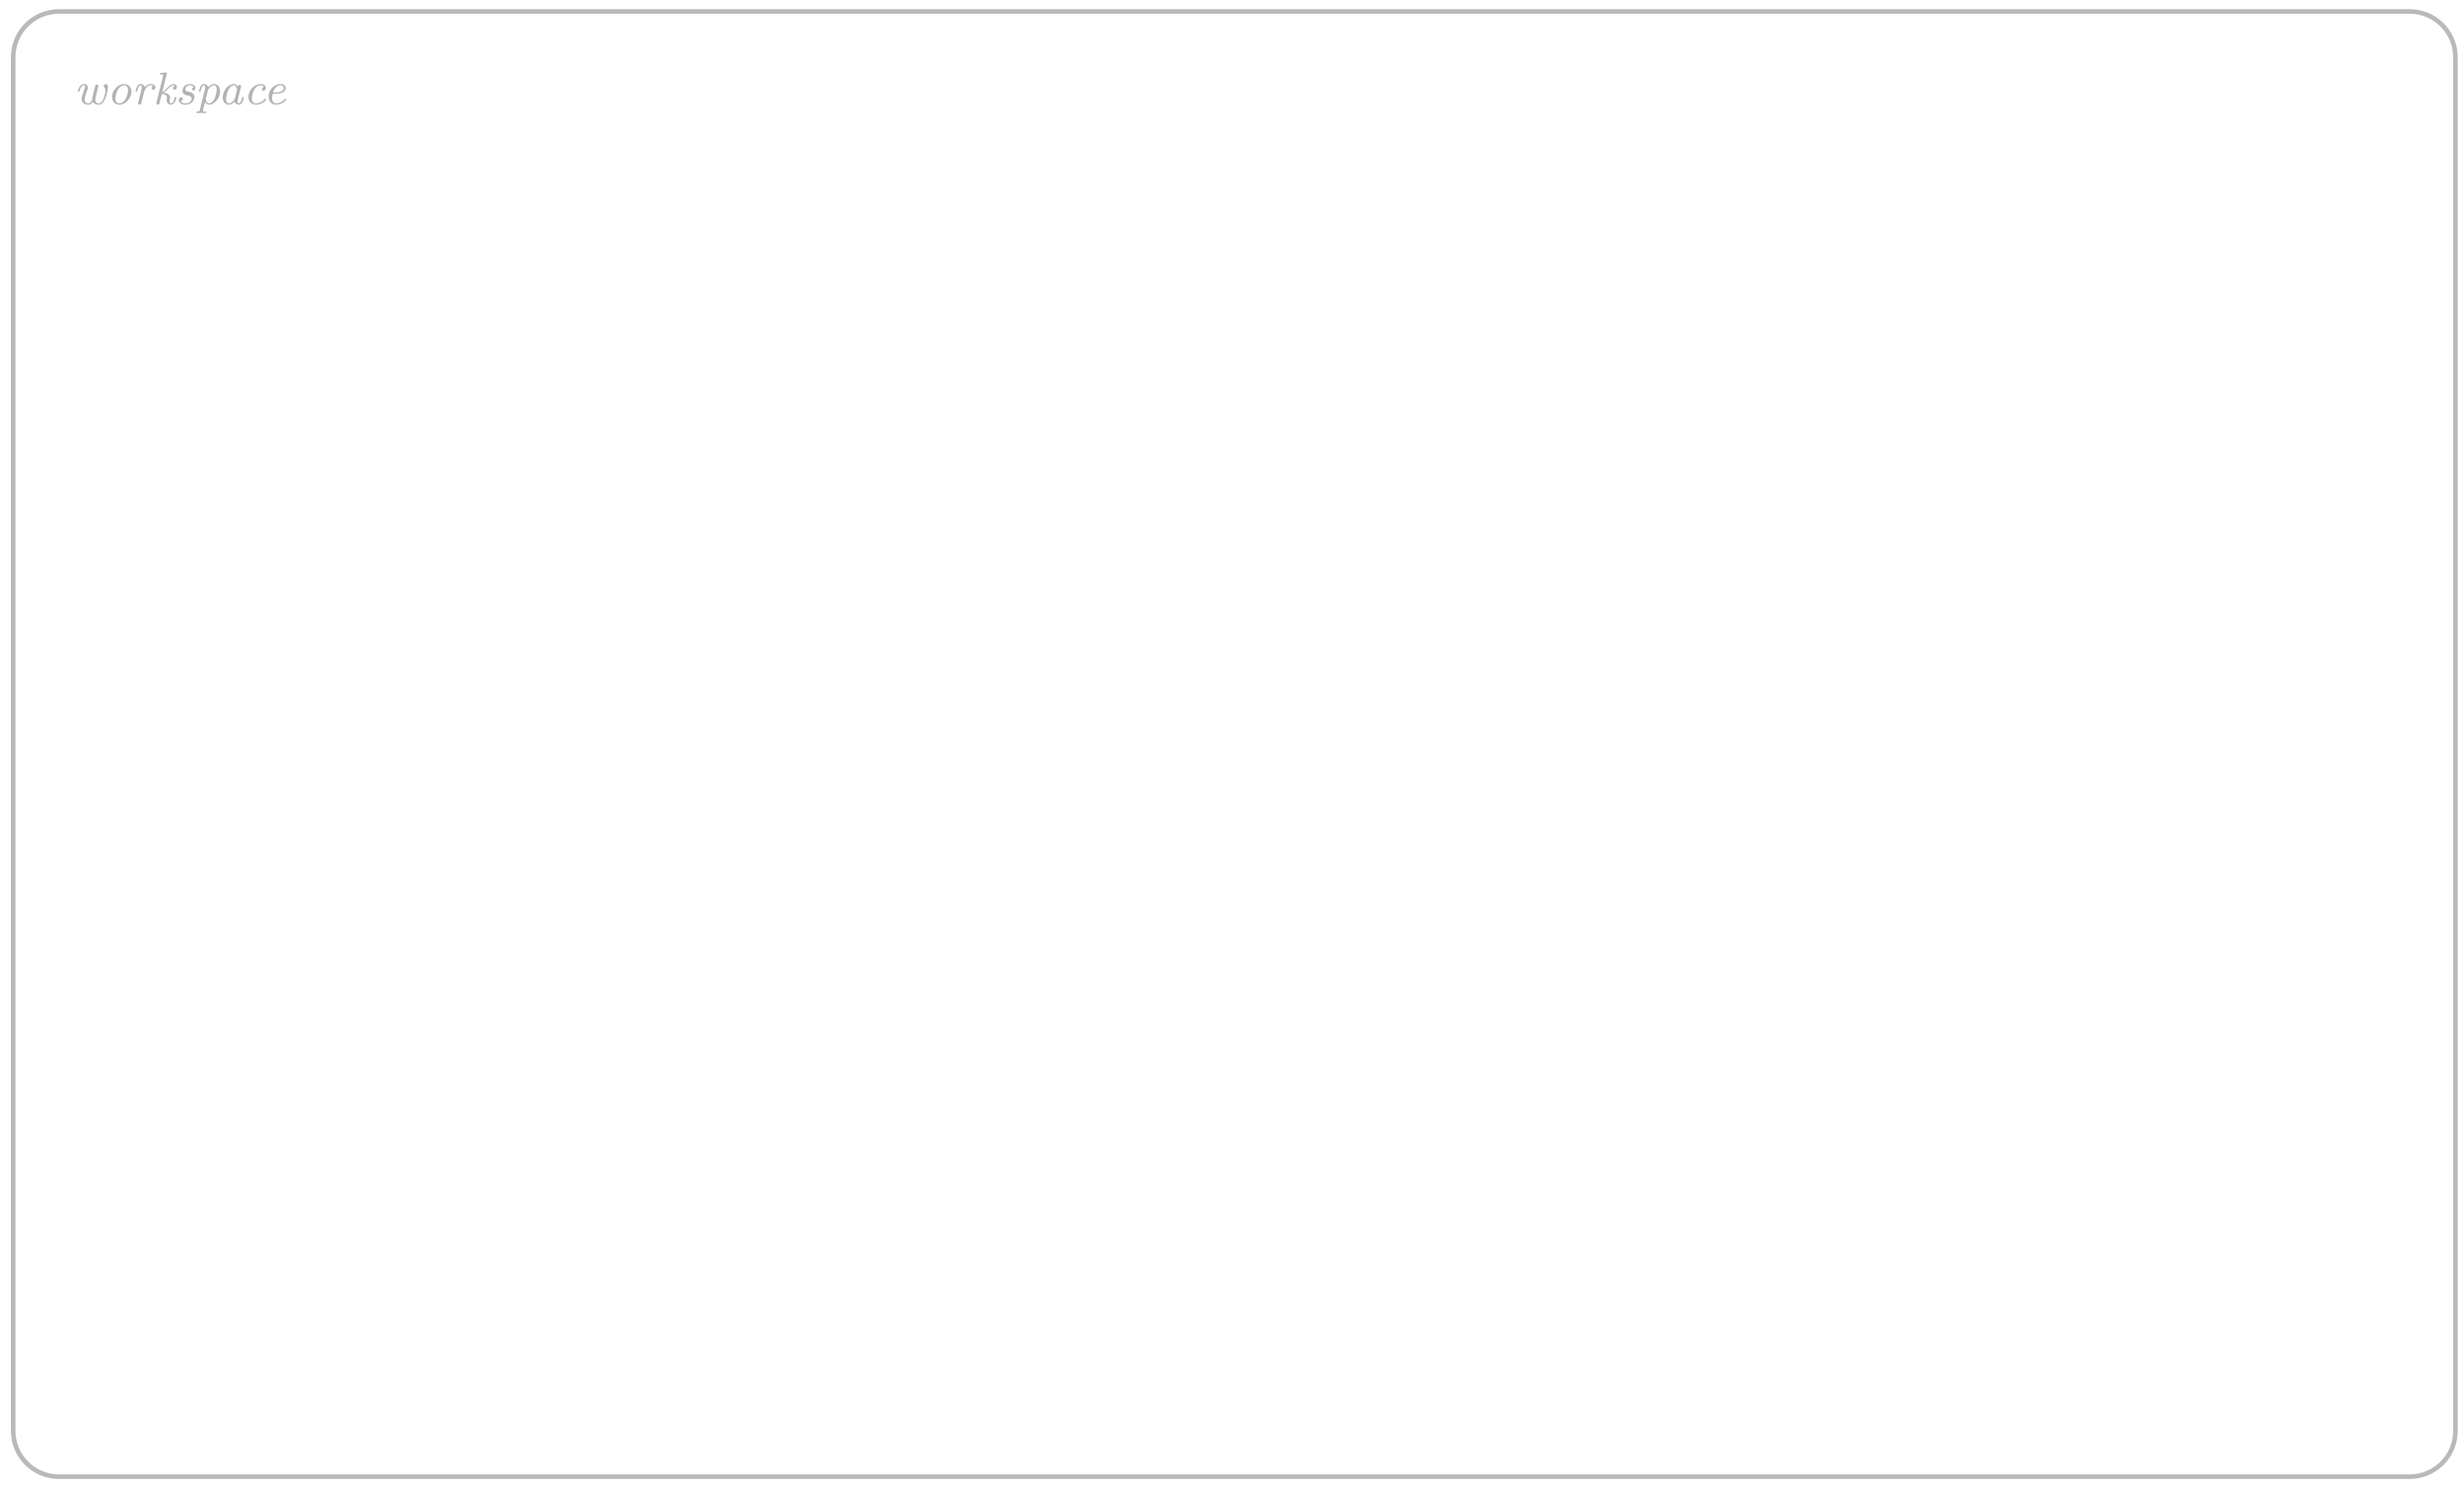
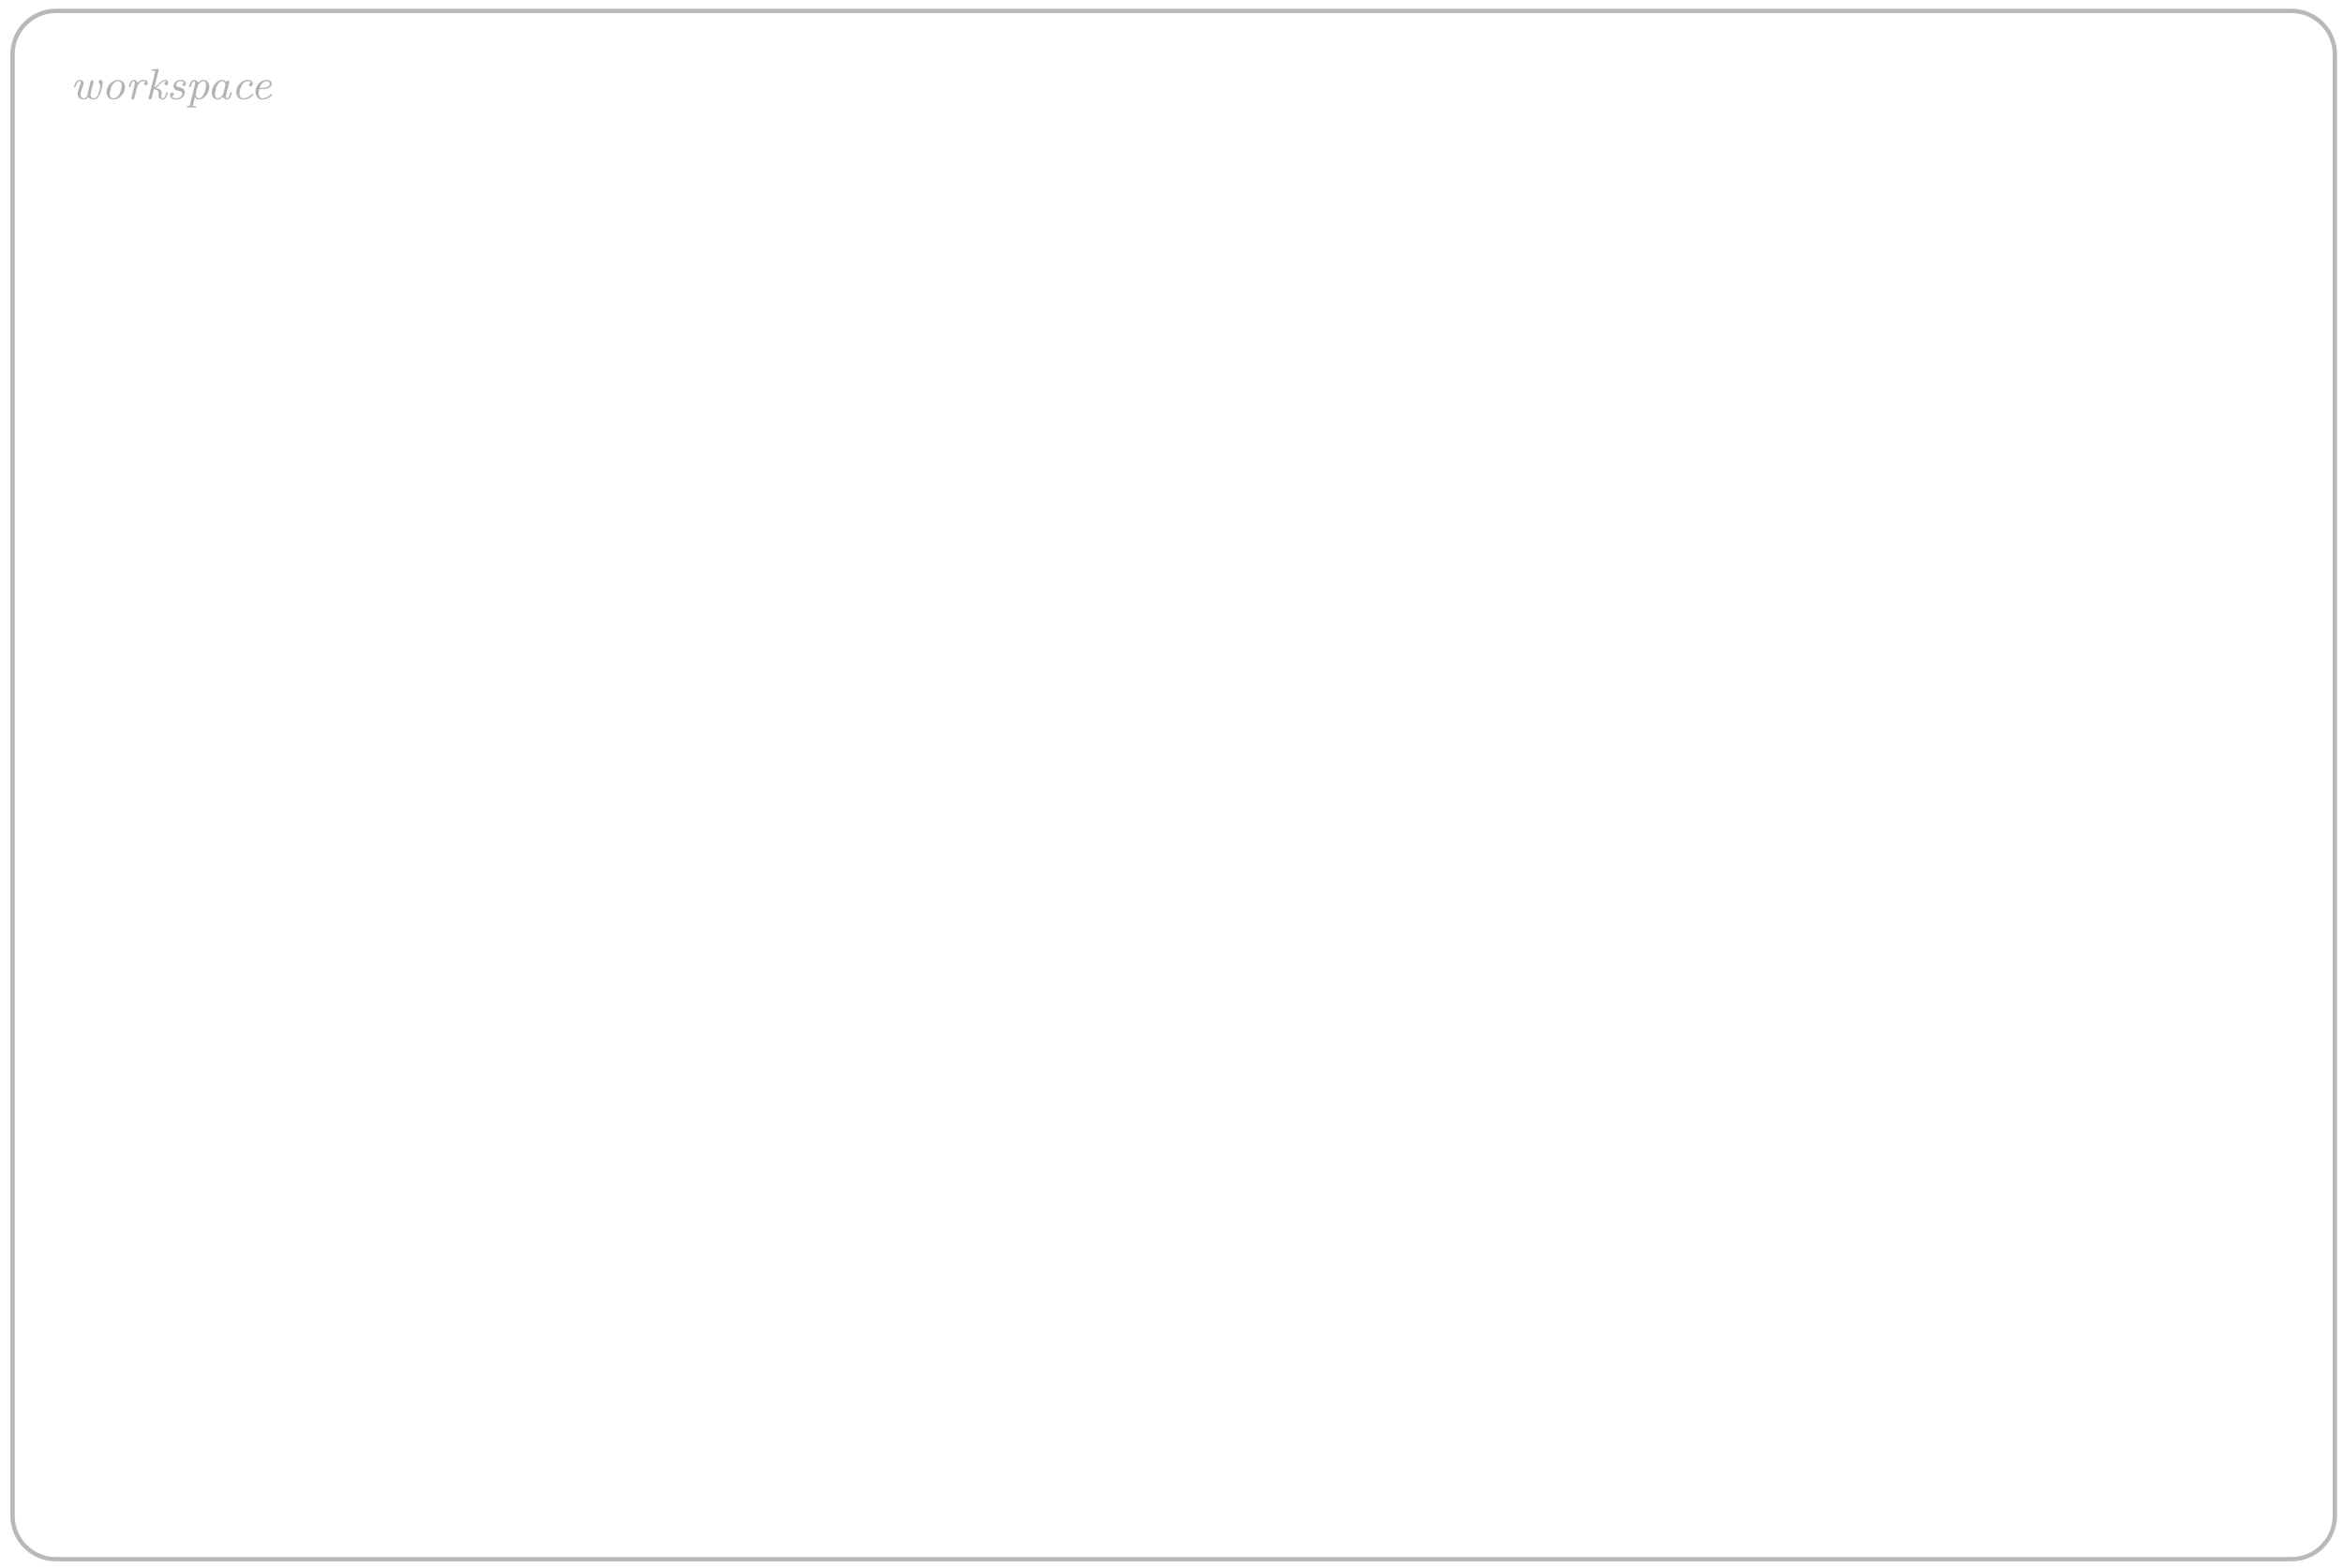
- <svg xmlns="http://www.w3.org/2000/svg" xmlns:xlink="http://www.w3.org/1999/xlink" version="1.1" width="429" height="259" viewBox="0 0 429 259">
+ <svg xmlns="http://www.w3.org/2000/svg" xmlns:xlink="http://www.w3.org/1999/xlink" version="1.1" width="429" height="287" viewBox="0 0 429 287">
  <defs>
    <path id="font_1_114" d="M.74 .368C.74 .431 .71 .441 .695 .441 .674 .441 .646 .421 .646 .393 .646 .379 .653 .372 .659 .366 .679 .345 .686 .317 .686 .29 .686 .251 .655 .149 .638 .109 .616 .058 .584 .018 .535 .018 .464 .018 .464 .086 .464 .102 .464 .129 .467 .143 .482 .202L.507 .303 .521 .359C.525 .373 .531 .399 .531 .402 .531 .421 .517 .431 .501 .431 .469 .431 .461 .4 .459 .391L.405 .173C.398 .145 .398 .144 .397 .12 .396 .094 .379 .067 .369 .053 .351 .029 .332 .018 .309 .018 .268 .018 .232 .039 .232 .105 .232 .157 .26 .233 .284 .297 .297 .33 .3 .338 .3 .358 .3 .413 .259 .441 .217 .441 .121 .441 .08 .301 .08 .288 .08 .275 .093 .275 .099 .275 .115 .275 .116 .278 .12 .296 .138 .358 .171 .413 .215 .413 .233 .413 .237 .4 .237 .382 .237 .359 .229 .338 .22 .315 .176 .197 .166 .16 .166 .117 .166 .006 .257-.01 .307-.01 .335-.01 .372-.004 .41 .052 .438-.002 .5-.01 .531-.01 .59-.01 .636 .025 .673 .107 .705 .176 .74 .314 .74 .368Z" />
    <path id="font_1_81" d="M.54 .272C.54 .376 .47 .441 .38 .441 .251 .441 .115 .306 .115 .159 .115 .049 .19-.01 .274-.01 .407-.01 .54 .128 .54 .272M.465 .307C.465 .275 .45 .178 .409 .11 .377 .055 .323 .018 .275 .018 .237 .018 .19 .044 .19 .124 .19 .169 .211 .263 .243 .318 .286 .39 .345 .413 .379 .413 .427 .413 .465 .377 .465 .307Z" />
    <path id="font_1_96" d="M.515 .372C.515 .43 .443 .441 .409 .441 .351 .441 .309 .409 .281 .372 .272 .41 .239 .441 .191 .441 .157 .441 .133 .422 .113 .387 .095 .353 .08 .293 .08 .288 .08 .275 .093 .275 .099 .275 .115 .275 .116 .278 .122 .302 .137 .361 .155 .413 .189 .413 .217 .413 .217 .378 .217 .369 .217 .355 .215 .339 .211 .325L.138 .033C.136 .024 .135 .021 .135 .018 .135 .002 .148-.01 .165-.01 .193-.01 .203 .013 .207 .029L.268 .274C.271 .288 .318 .413 .408 .413 .417 .413 .445 .412 .464 .397 .432 .385 .43 .359 .43 .351 .43 .323 .452 .317 .465 .317 .484 .317 .515 .331 .515 .372Z" />
    <path id="font_1_70" d="M.52 .143C.52 .156 .506 .156 .501 .156 .485 .156 .483 .151 .479 .136 .465 .079 .445 .018 .401 .018 .385 .018 .371 .027 .371 .064 .371 .08 .374 .099 .378 .114 .382 .13 .382 .136 .382 .145 .382 .216 .313 .24 .244 .252 .28 .276 .321 .32 .328 .327 .384 .39 .424 .413 .46 .413 .475 .413 .482 .406 .486 .4 .467 .396 .444 .379 .444 .351 .444 .323 .466 .317 .479 .317 .503 .317 .53 .336 .53 .375 .53 .407 .509 .441 .461 .441 .412 .441 .367 .408 .312 .349 .251 .284 .23 .274 .211 .265L.311 .665C.312 .669 .314 .676 .314 .68 .314 .695 .298 .694 .287 .693L.183 .684C.169 .683 .158 .682 .158 .664 .158 .65 .17 .65 .184 .65 .232 .65 .232 .644 .232 .635 .232 .63 .229 .619 .228 .613L.083 .034C.082 .03 .08 .023 .08 .019 .08 .005 .09-.01 .111-.01 .129-.01 .145 .001 .152 .028L.201 .226C.242 .221 .313 .203 .313 .144 .313 .138 .313 .134 .31 .119 .308 .112 .306 .1 .306 .089 .306 .033 .343-.01 .399-.01 .443-.01 .469 .024 .481 .042 .504 .079 .52 .137 .52 .143Z" />
    <path id="font_1_98" d="M.419 .156C.419 .245 .331 .263 .298 .27 .254 .279 .22 .286 .22 .327 .22 .355 .245 .413 .323 .413 .355 .413 .389 .402 .401 .371 .366 .362 .366 .33 .366 .33 .366 .312 .38 .3 .397 .3 .401 .3 .441 .3 .441 .355 .441 .414 .382 .441 .325 .441 .19 .441 .158 .332 .158 .294 .158 .268 .169 .24 .19 .223 .212 .204 .223 .202 .282 .189 .304 .185 .357 .174 .357 .123 .357 .093 .331 .018 .221 .018 .2 .018 .141 .021 .12 .067 .165 .075 .165 .113 .165 .116 .165 .135 .151 .149 .13 .149 .103 .149 .078 .129 .078 .087 .078 .031 .133-.01 .221-.01 .378-.01 .419 .108 .419 .156Z" />
    <path id="font_1_84" d="M.541 .281C.541 .389 .475 .441 .409 .441 .354 .441 .306 .401 .28 .373 .268 .421 .227 .441 .191 .441 .157 .441 .133 .422 .113 .387 .095 .353 .08 .293 .08 .288 .08 .275 .093 .275 .099 .275 .115 .275 .116 .278 .122 .302 .137 .361 .155 .413 .189 .413 .217 .413 .217 .378 .217 .369 .217 .354 .215 .347 .214 .342L.099-.123C.091-.156 .085-.161 .047-.161 .036-.161 .023-.161 .023-.18 .023-.184 .025-.194 .037-.194 .046-.194 .051-.191 .123-.191 .194-.191 .211-.194 .219-.194 .224-.194 .238-.194 .238-.175 .238-.161 .225-.161 .213-.161 .185-.161 .164-.161 .164-.147 .164-.142 .171-.115 .175-.099L.211 .046C.233 .008 .265-.01 .303-.01 .416-.01 .541 .13 .541 .281M.419 .119C.387 .053 .34 .018 .303 .018 .238 .018 .228 .106 .228 .113 .228 .116 .23 .121 .231 .126L.274 .297C.278 .314 .279 .316 .293 .336 .338 .395 .379 .413 .407 .413 .437 .413 .468 .389 .468 .321 .468 .268 .439 .161 .419 .119Z" />
    <path id="font_1_28" d="M.565 .143C.565 .156 .551 .156 .546 .156 .529 .156 .529 .153 .523 .128 .504 .051 .483 .018 .456 .018 .428 .018 .428 .05 .428 .062 .428 .069 .428 .079 .431 .091L.501 .373C.502 .378 .505 .389 .505 .394 .505 .41 .492 .422 .475 .422 .461 .422 .439 .413 .434 .385 .413 .42 .384 .441 .342 .441 .224 .441 .103 .293 .103 .15 .103 .054 .16-.01 .235-.01 .294-.01 .343 .034 .364 .058 .373 .021 .406-.01 .454-.01 .49-.01 .514 .012 .531 .043 .552 .083 .565 .143 .565 .143M.371 .133C.363 .098 .297 .018 .238 .018 .191 .018 .176 .069 .176 .109 .176 .156 .205 .274 .23 .32 .27 .393 .314 .413 .342 .413 .405 .413 .416 .328 .416 .318L.413 .304 .371 .133Z" />
    <path id="font_1_43" d="M.502 .1C.502 .108 .489 .121 .482 .121 .476 .121 .475 .119 .466 .109 .412 .043 .333 .018 .278 .018 .225 .018 .19 .056 .19 .124 .19 .173 .213 .263 .238 .309 .284 .393 .346 .413 .38 .413 .392 .413 .435 .411 .453 .377 .41 .368 .41 .331 .41 .328 .41 .312 .421 .295 .446 .295 .471 .295 .497 .315 .497 .355 .497 .405 .45 .441 .38 .441 .25 .441 .115 .306 .115 .159 .115 .057 .181-.01 .277-.01 .421-.01 .502 .086 .502 .1Z" />
    <path id="font_1_50" d="M.502 .1C.502 .108 .489 .121 .482 .121 .476 .121 .475 .119 .466 .109 .412 .043 .333 .018 .278 .018 .209 .018 .193 .087 .193 .132 .193 .155 .2 .198 .207 .229H.264C.304 .229 .491 .229 .491 .354 .491 .404 .447 .441 .379 .441 .271 .441 .119 .347 .119 .17 .119 .078 .171-.01 .277-.01 .421-.01 .502 .086 .502 .1M.447 .354C.447 .257 .293 .257 .256 .257H.215C.248 .38 .335 .413 .379 .413 .414 .413 .447 .394 .447 .354Z" />
  </defs>
-   <path transform="matrix(1.00003,0,0,-1.0001,2.295502,257.1441)" stroke-width=".797" stroke-linecap="butt" stroke-miterlimit="10" stroke-linejoin="miter" fill="none" stroke="#b9b9b9" d="M0 7.97V247.151C0 251.553 3.568 255.121 7.97 255.121H417.232C421.634 255.121 425.202 251.553 425.202 247.151V7.97C425.202 3.568 421.634 0 417.232 0H7.97C3.568 0 0 3.568 0 7.97ZM425.202 255.121" />
-   <use data-text="w" xlink:href="#font_1_114" transform="matrix(7.970339,0,0,-7.970897,12.90282,18.14523)" fill="#b2b3b2" />
-   <use data-text="o" xlink:href="#font_1_81" transform="matrix(7.970339,0,0,-7.970897,18.58566,18.14523)" fill="#b2b3b2" />
-   <use data-text="r" xlink:href="#font_1_96" transform="matrix(7.970339,0,0,-7.970897,22.96139,18.14523)" fill="#b2b3b2" />
-   <use data-text="k" xlink:href="#font_1_70" transform="matrix(7.970339,0,0,-7.970897,26.57195,18.14523)" fill="#b2b3b2" />
-   <use data-text="s" xlink:href="#font_1_98" transform="matrix(7.970339,0,0,-7.970897,30.5093,18.14523)" fill="#b2b3b2" />
-   <use data-text="p" xlink:href="#font_1_84" transform="matrix(7.970339,0,0,-7.970897,34.00828,18.14523)" fill="#b2b3b2" />
-   <use data-text="a" xlink:href="#font_1_28" transform="matrix(7.970339,0,0,-7.970897,37.95361,18.14523)" fill="#b2b3b2" />
-   <use data-text="c" xlink:href="#font_1_43" transform="matrix(7.970339,0,0,-7.970897,42.32932,18.14523)" fill="#b2b3b2" />
-   <use data-text="e" xlink:href="#font_1_50" transform="matrix(7.970339,0,0,-7.970897,45.82831,18.14523)" fill="#b2b3b2" />
+   <path transform="matrix(1.00003,0,0,-1.00005,2.295502,285.4765)" stroke-width=".797" stroke-linecap="butt" stroke-miterlimit="10" stroke-linejoin="miter" fill="none" stroke="#b9b9b9" d="M0 7.97V275.498C0 279.9 3.568 283.468 7.97 283.468H417.232C421.634 283.468 425.202 279.9 425.202 275.498V7.97C425.202 3.568 421.634 0 417.232 0H7.97C3.568 0 0 3.568 0 7.97ZM425.202 283.468" />
+   <use data-text="w" xlink:href="#font_1_114" transform="matrix(7.970339,0,0,-7.970498,12.90282,18.14111)" fill="#b2b3b2" />
+   <use data-text="o" xlink:href="#font_1_81" transform="matrix(7.970339,0,0,-7.970498,18.58566,18.14111)" fill="#b2b3b2" />
+   <use data-text="r" xlink:href="#font_1_96" transform="matrix(7.970339,0,0,-7.970498,22.96139,18.14111)" fill="#b2b3b2" />
+   <use data-text="k" xlink:href="#font_1_70" transform="matrix(7.970339,0,0,-7.970498,26.57195,18.14111)" fill="#b2b3b2" />
+   <use data-text="s" xlink:href="#font_1_98" transform="matrix(7.970339,0,0,-7.970498,30.5093,18.14111)" fill="#b2b3b2" />
+   <use data-text="p" xlink:href="#font_1_84" transform="matrix(7.970339,0,0,-7.970498,34.00828,18.14111)" fill="#b2b3b2" />
+   <use data-text="a" xlink:href="#font_1_28" transform="matrix(7.970339,0,0,-7.970498,37.95361,18.14111)" fill="#b2b3b2" />
+   <use data-text="c" xlink:href="#font_1_43" transform="matrix(7.970339,0,0,-7.970498,42.32932,18.14111)" fill="#b2b3b2" />
+   <use data-text="e" xlink:href="#font_1_50" transform="matrix(7.970339,0,0,-7.970498,45.82831,18.14111)" fill="#b2b3b2" />
</svg>
